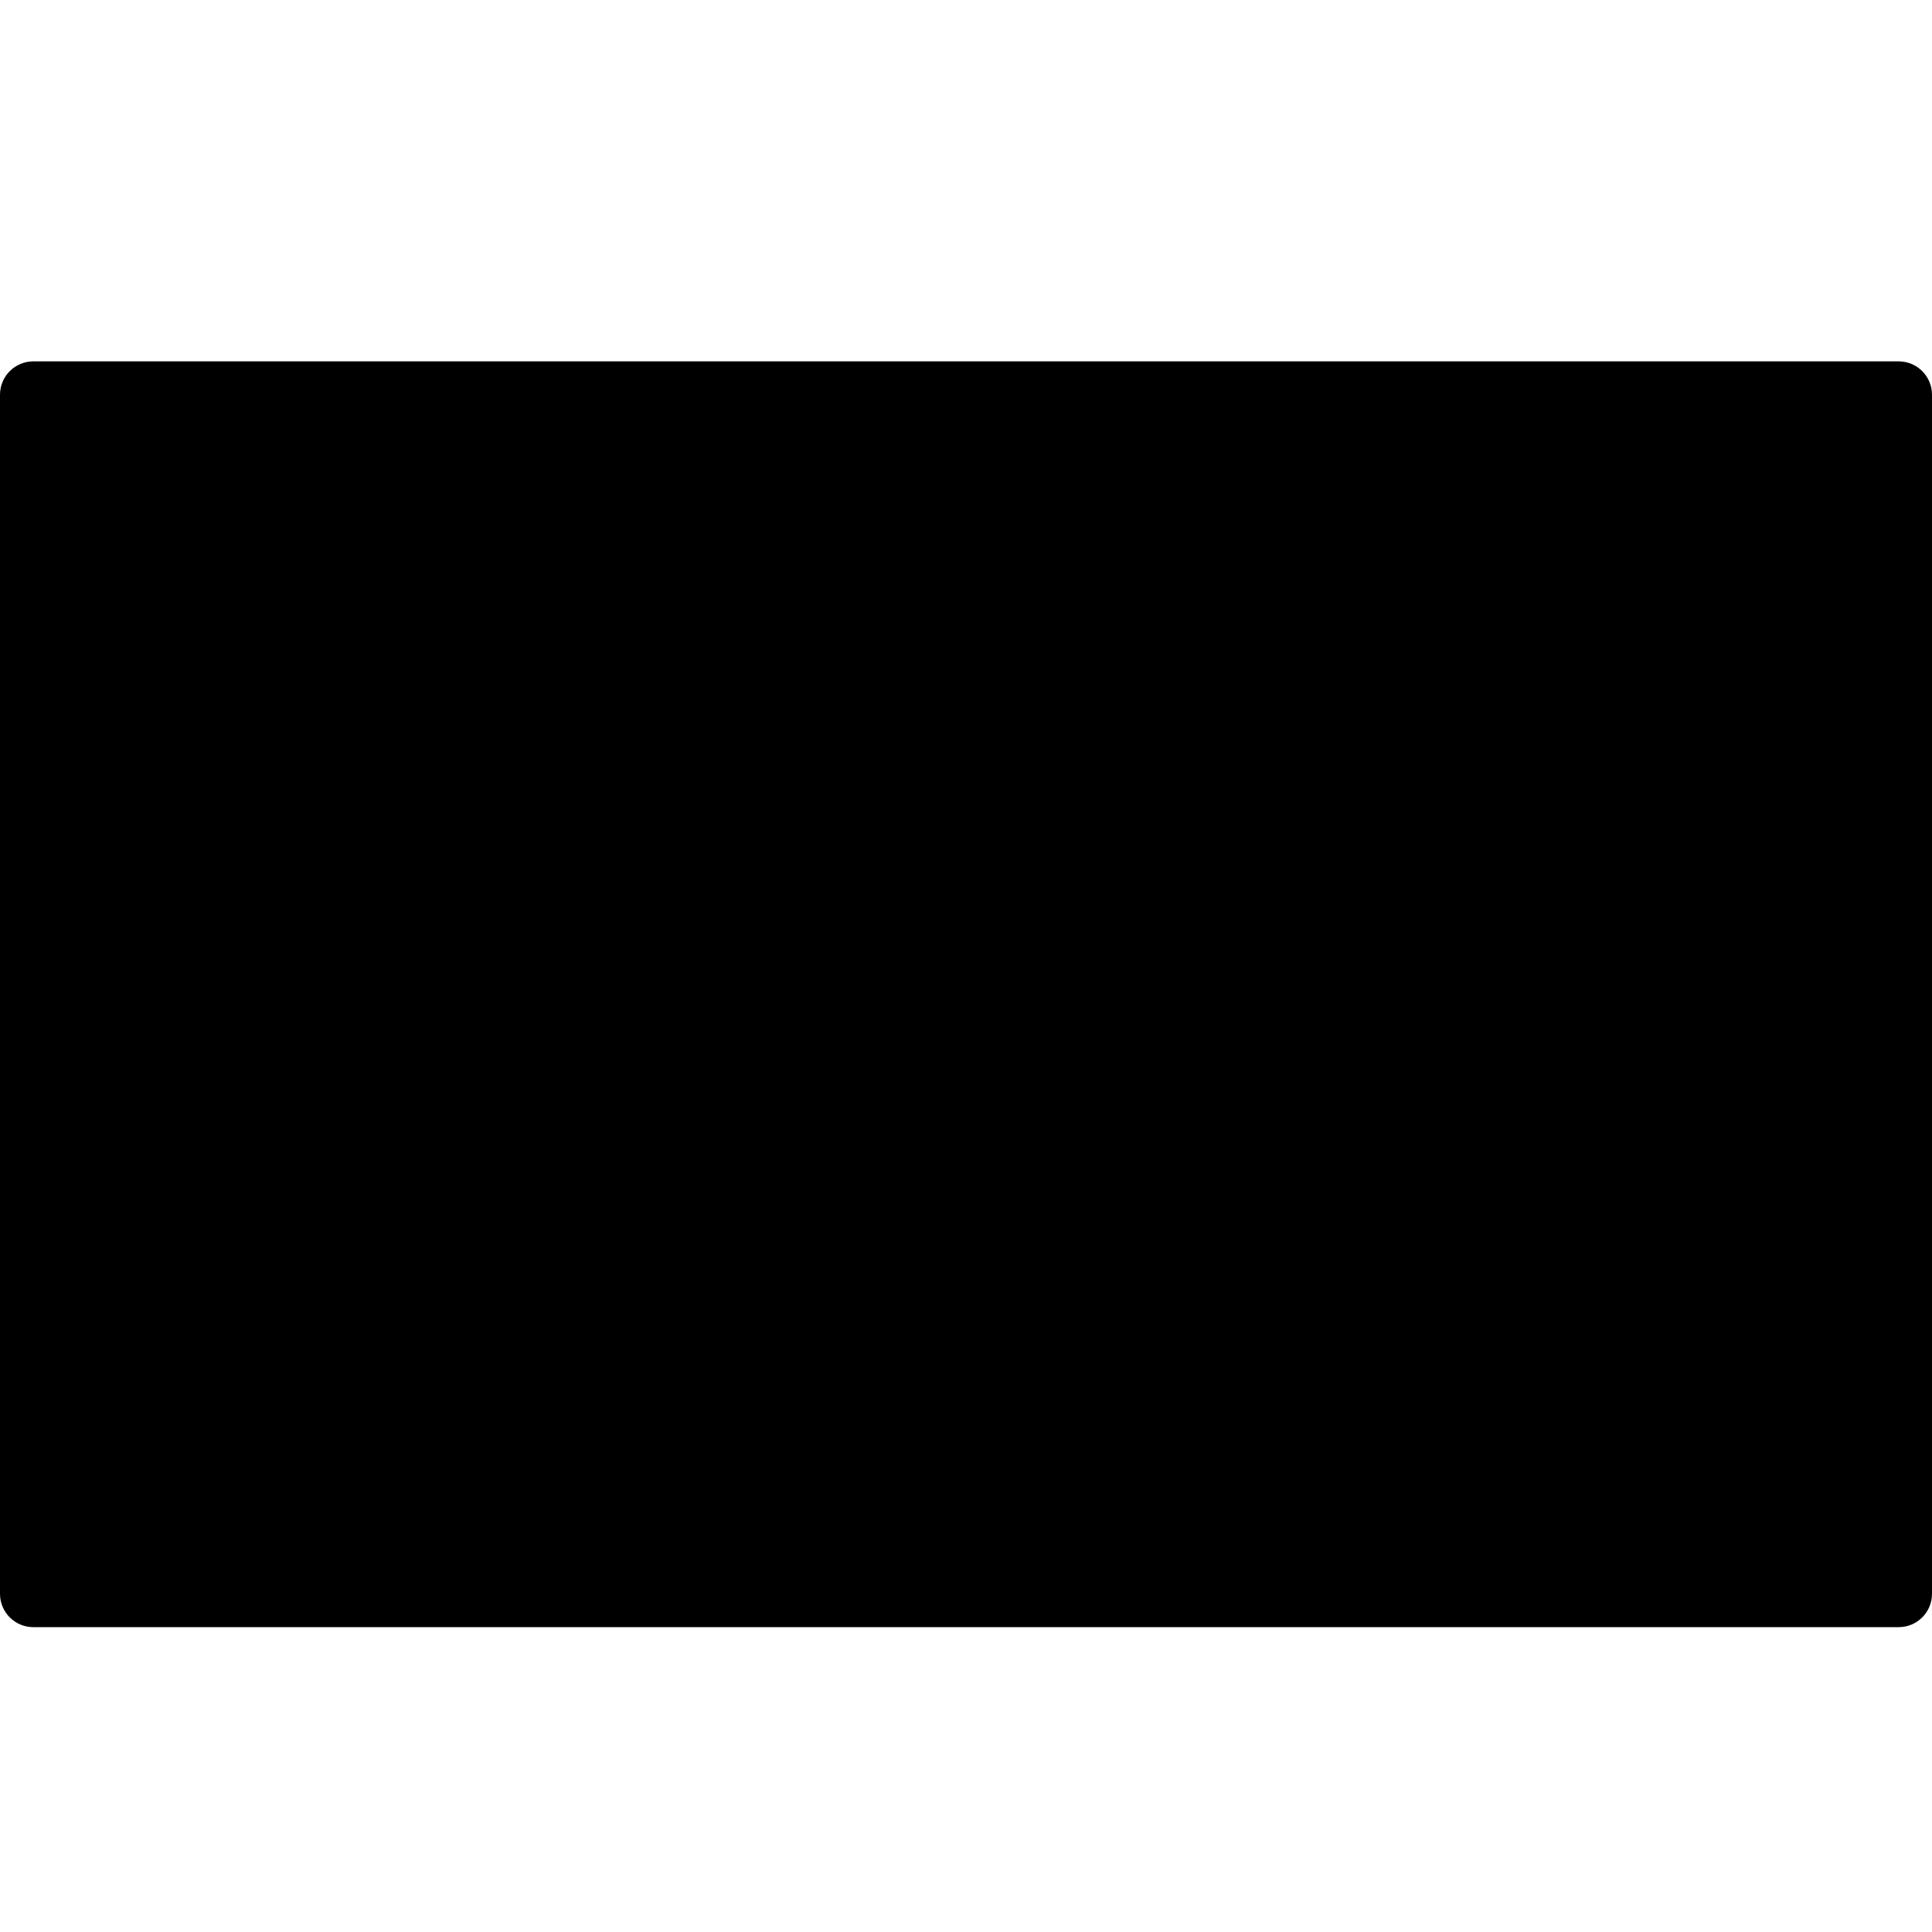
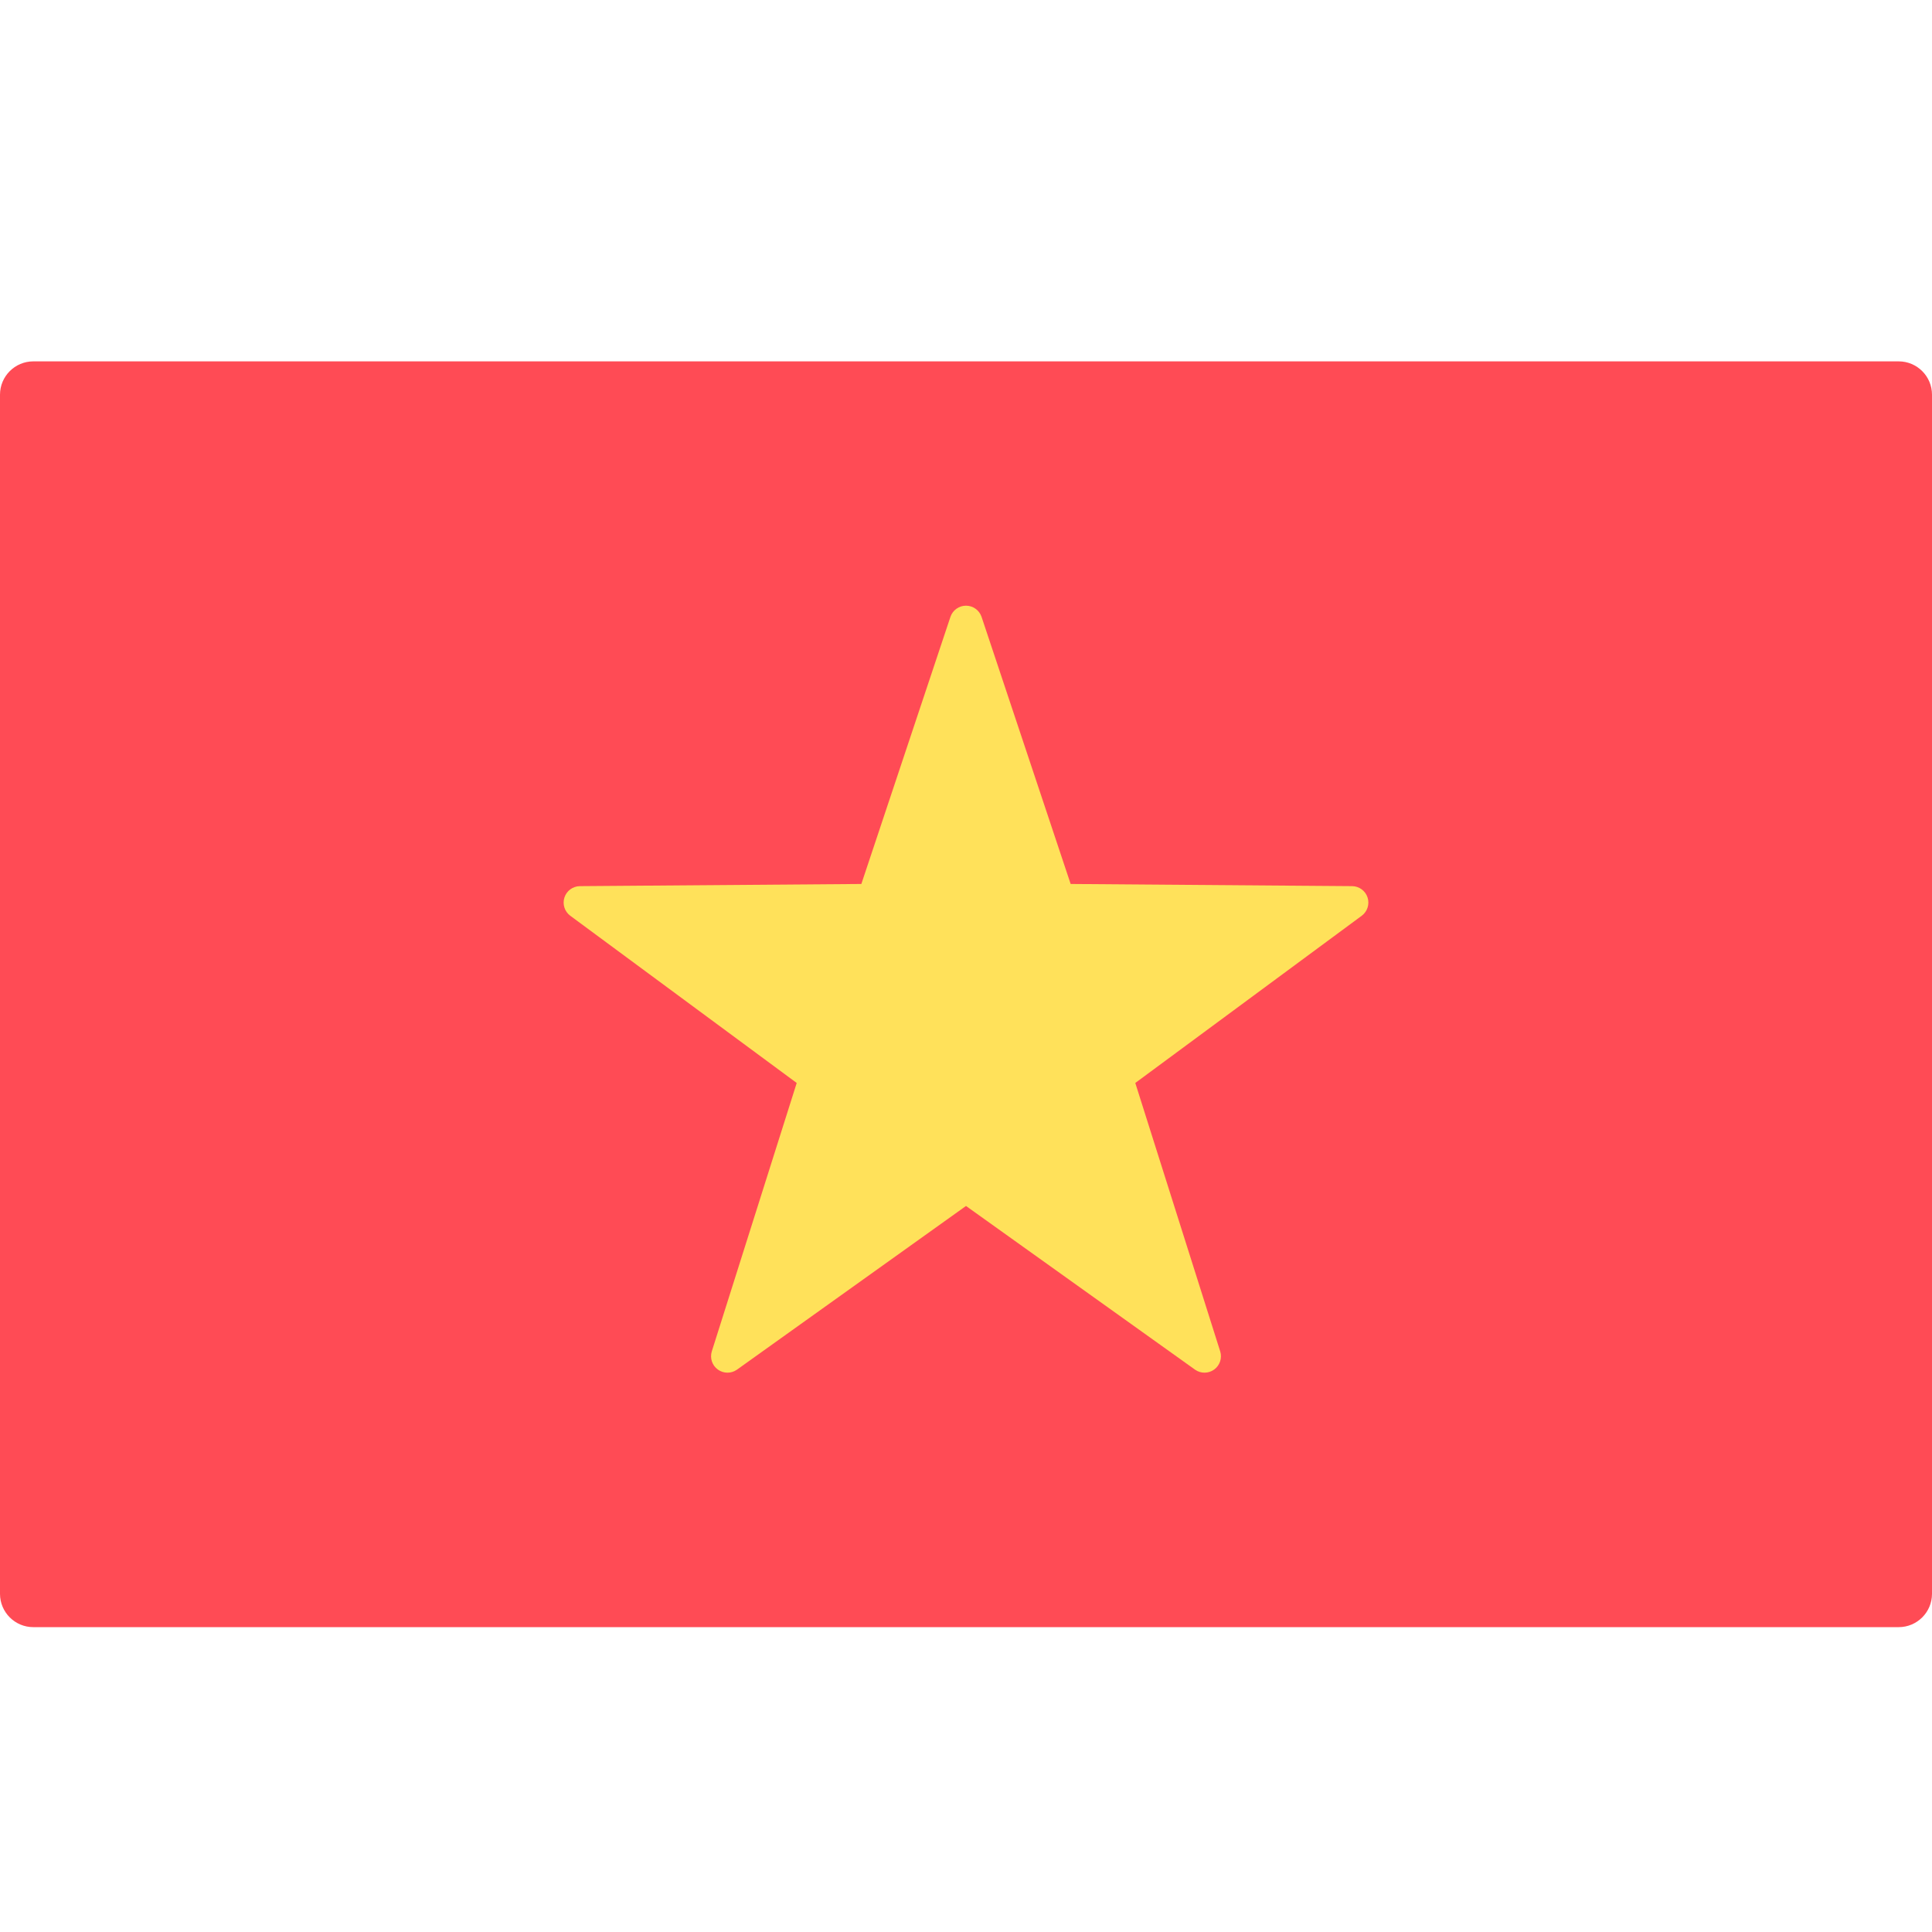
- <svg xmlns="http://www.w3.org/2000/svg" viewBox="0 0 24 24" data-title="FlagVN" fill="currentColor" stroke="none">
-   <path d="M23.586 20.213H.414A.414.414 0 0 1 0 19.8V4.903c0-.228.185-.414.414-.414h23.172c.229 0 .414.186.414.414V19.8a.414.414 0 0 1-.414.413Z" />
-   <path d="m12.193 7.662 1.107 3.319 3.498.027a.204.204 0 0 1 .119.367l-2.814 2.078 1.055 3.335a.204.204 0 0 1-.312.227L12 14.981l-2.846 2.034a.204.204 0 0 1-.312-.227l1.055-3.335-2.814-2.078a.204.204 0 0 1 .12-.367l3.497-.027 1.107-3.319a.204.204 0 0 1 .386 0Z" />
+ <svg xmlns="http://www.w3.org/2000/svg" viewBox="0 0 24 24" data-title="FlagVN" fill="none" stroke="none">
+   <path fill="#FF4B55" d="M23.586 20.213H.414A.414.414 0 0 1 0 19.8V4.903c0-.228.185-.414.414-.414h23.172c.229 0 .414.186.414.414V19.8a.414.414 0 0 1-.414.413Z" />
+   <path fill="#FFE15A" d="m12.193 7.662 1.107 3.319 3.498.027a.204.204 0 0 1 .119.367l-2.814 2.078 1.055 3.335a.204.204 0 0 1-.312.227L12 14.981l-2.846 2.034a.204.204 0 0 1-.312-.227l1.055-3.335-2.814-2.078a.204.204 0 0 1 .12-.367l3.497-.027 1.107-3.319a.204.204 0 0 1 .386 0Z" />
</svg>
